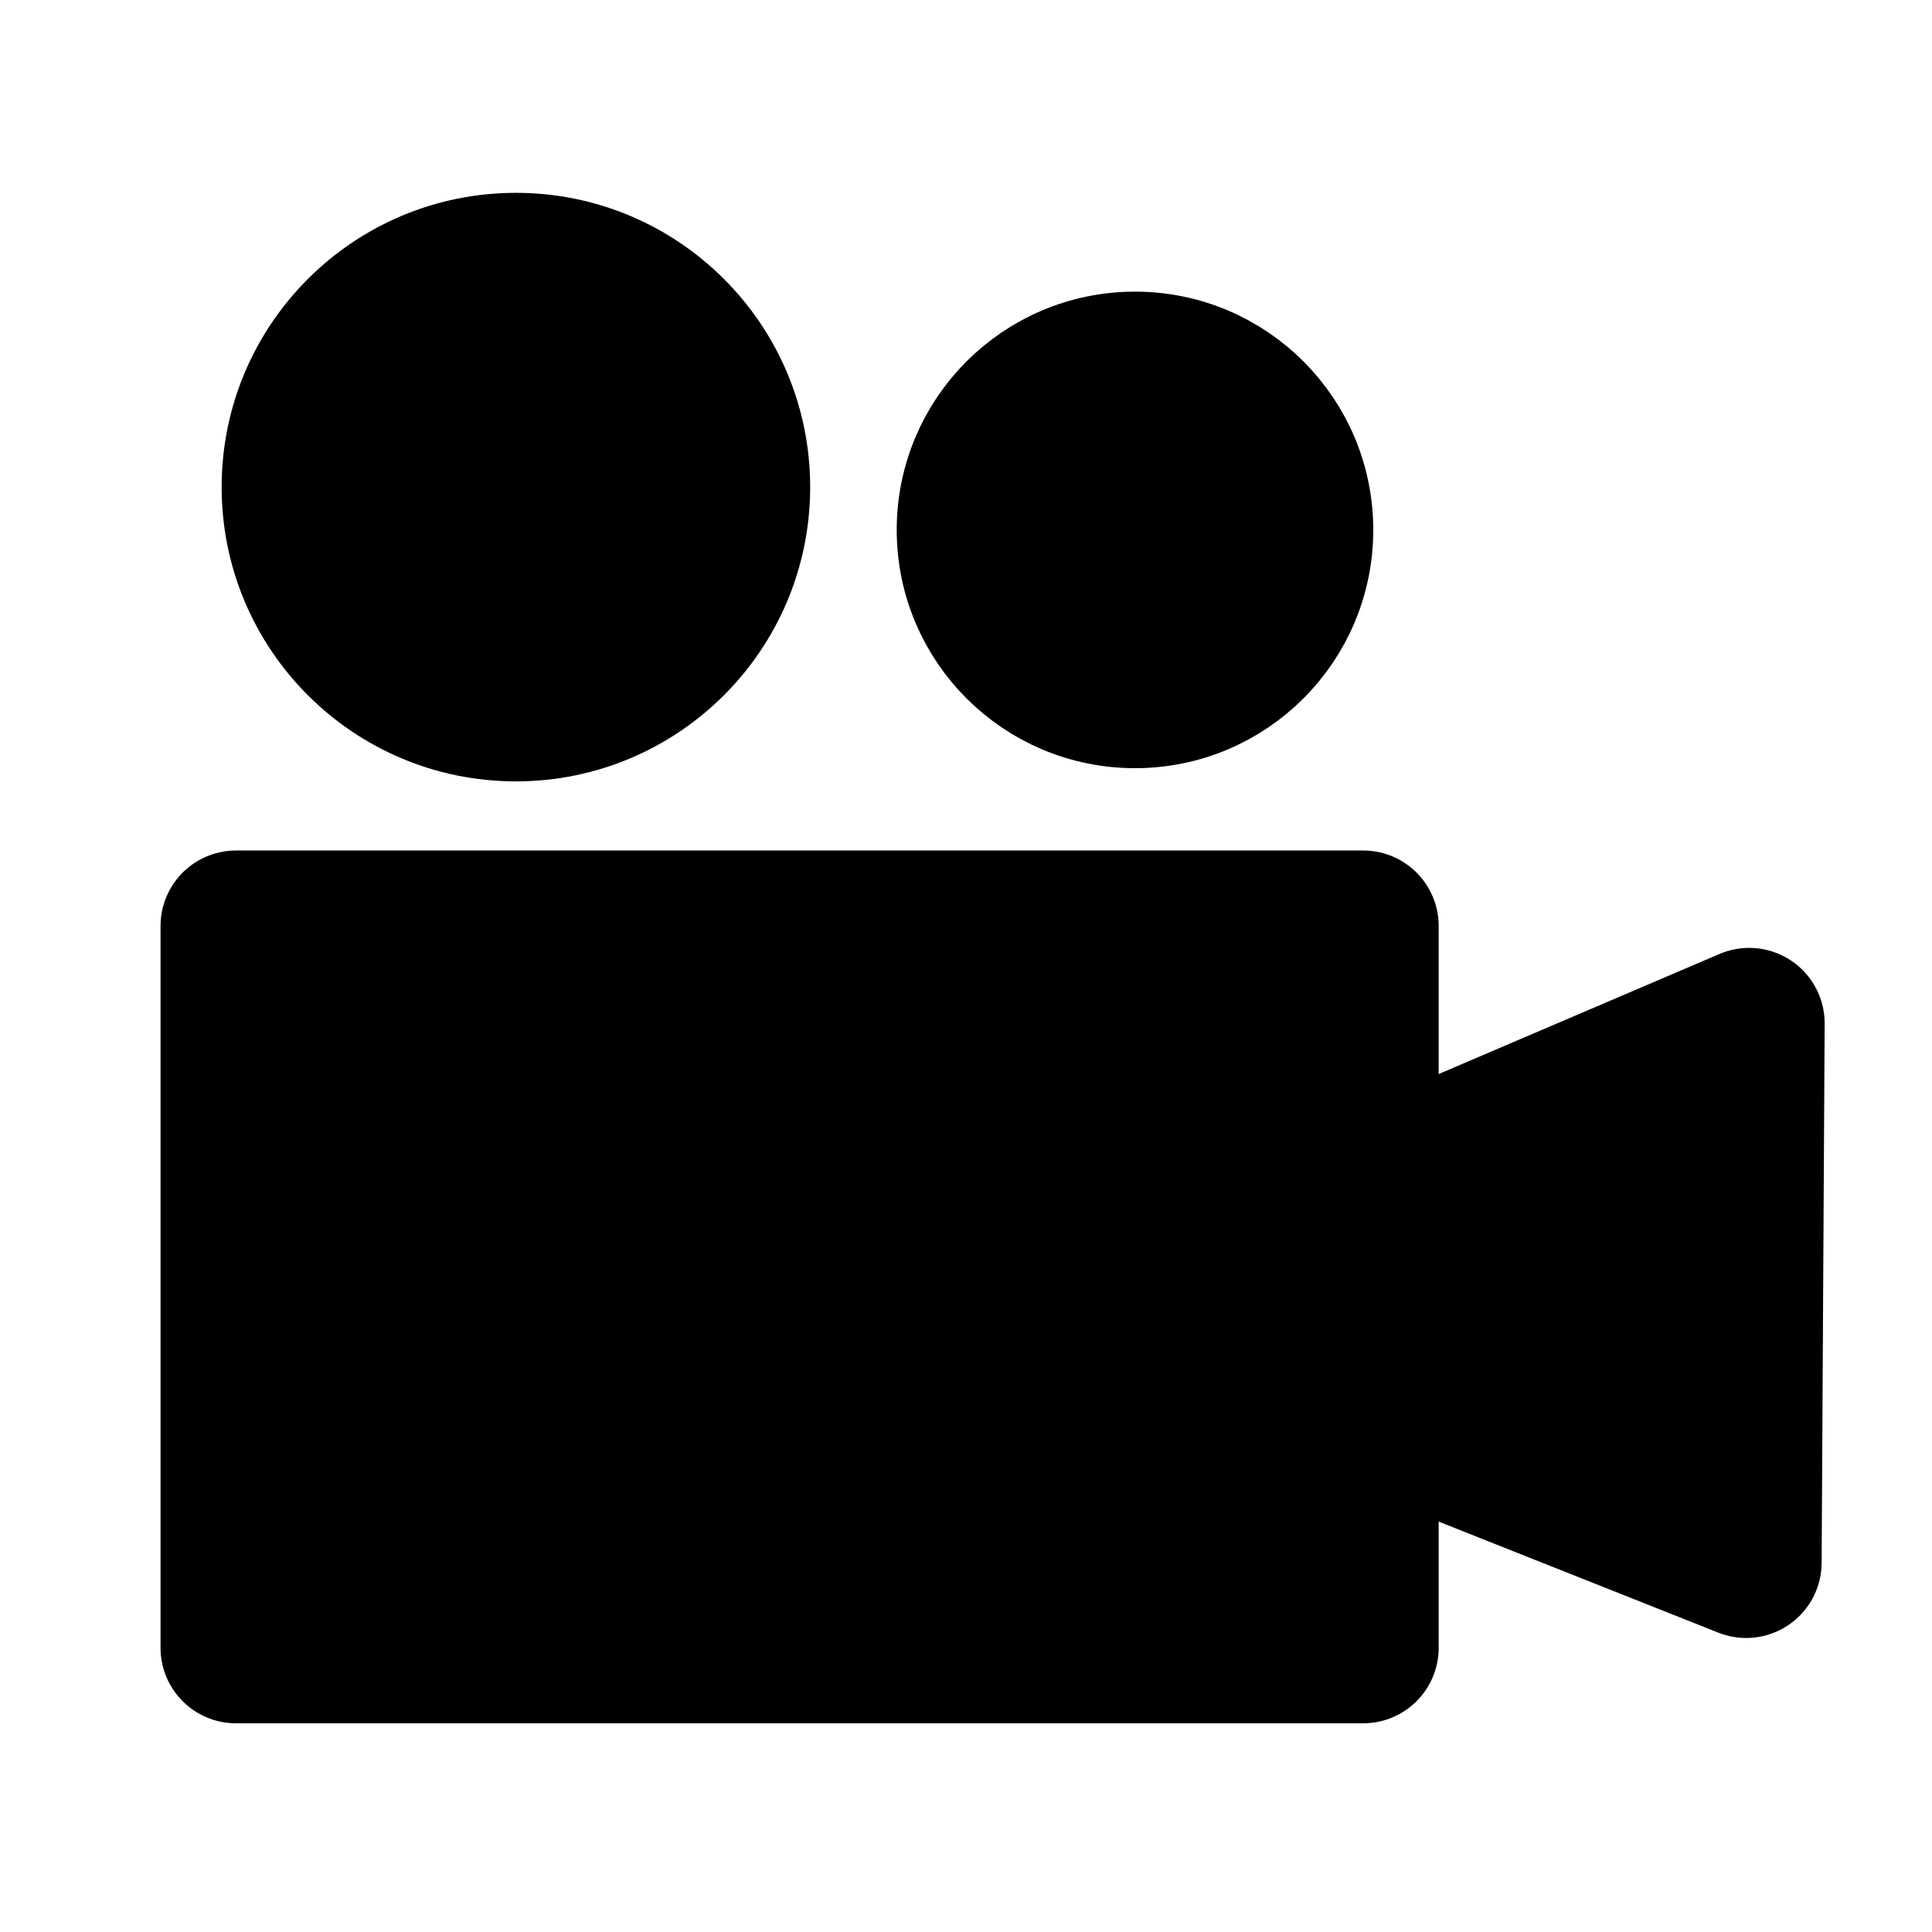
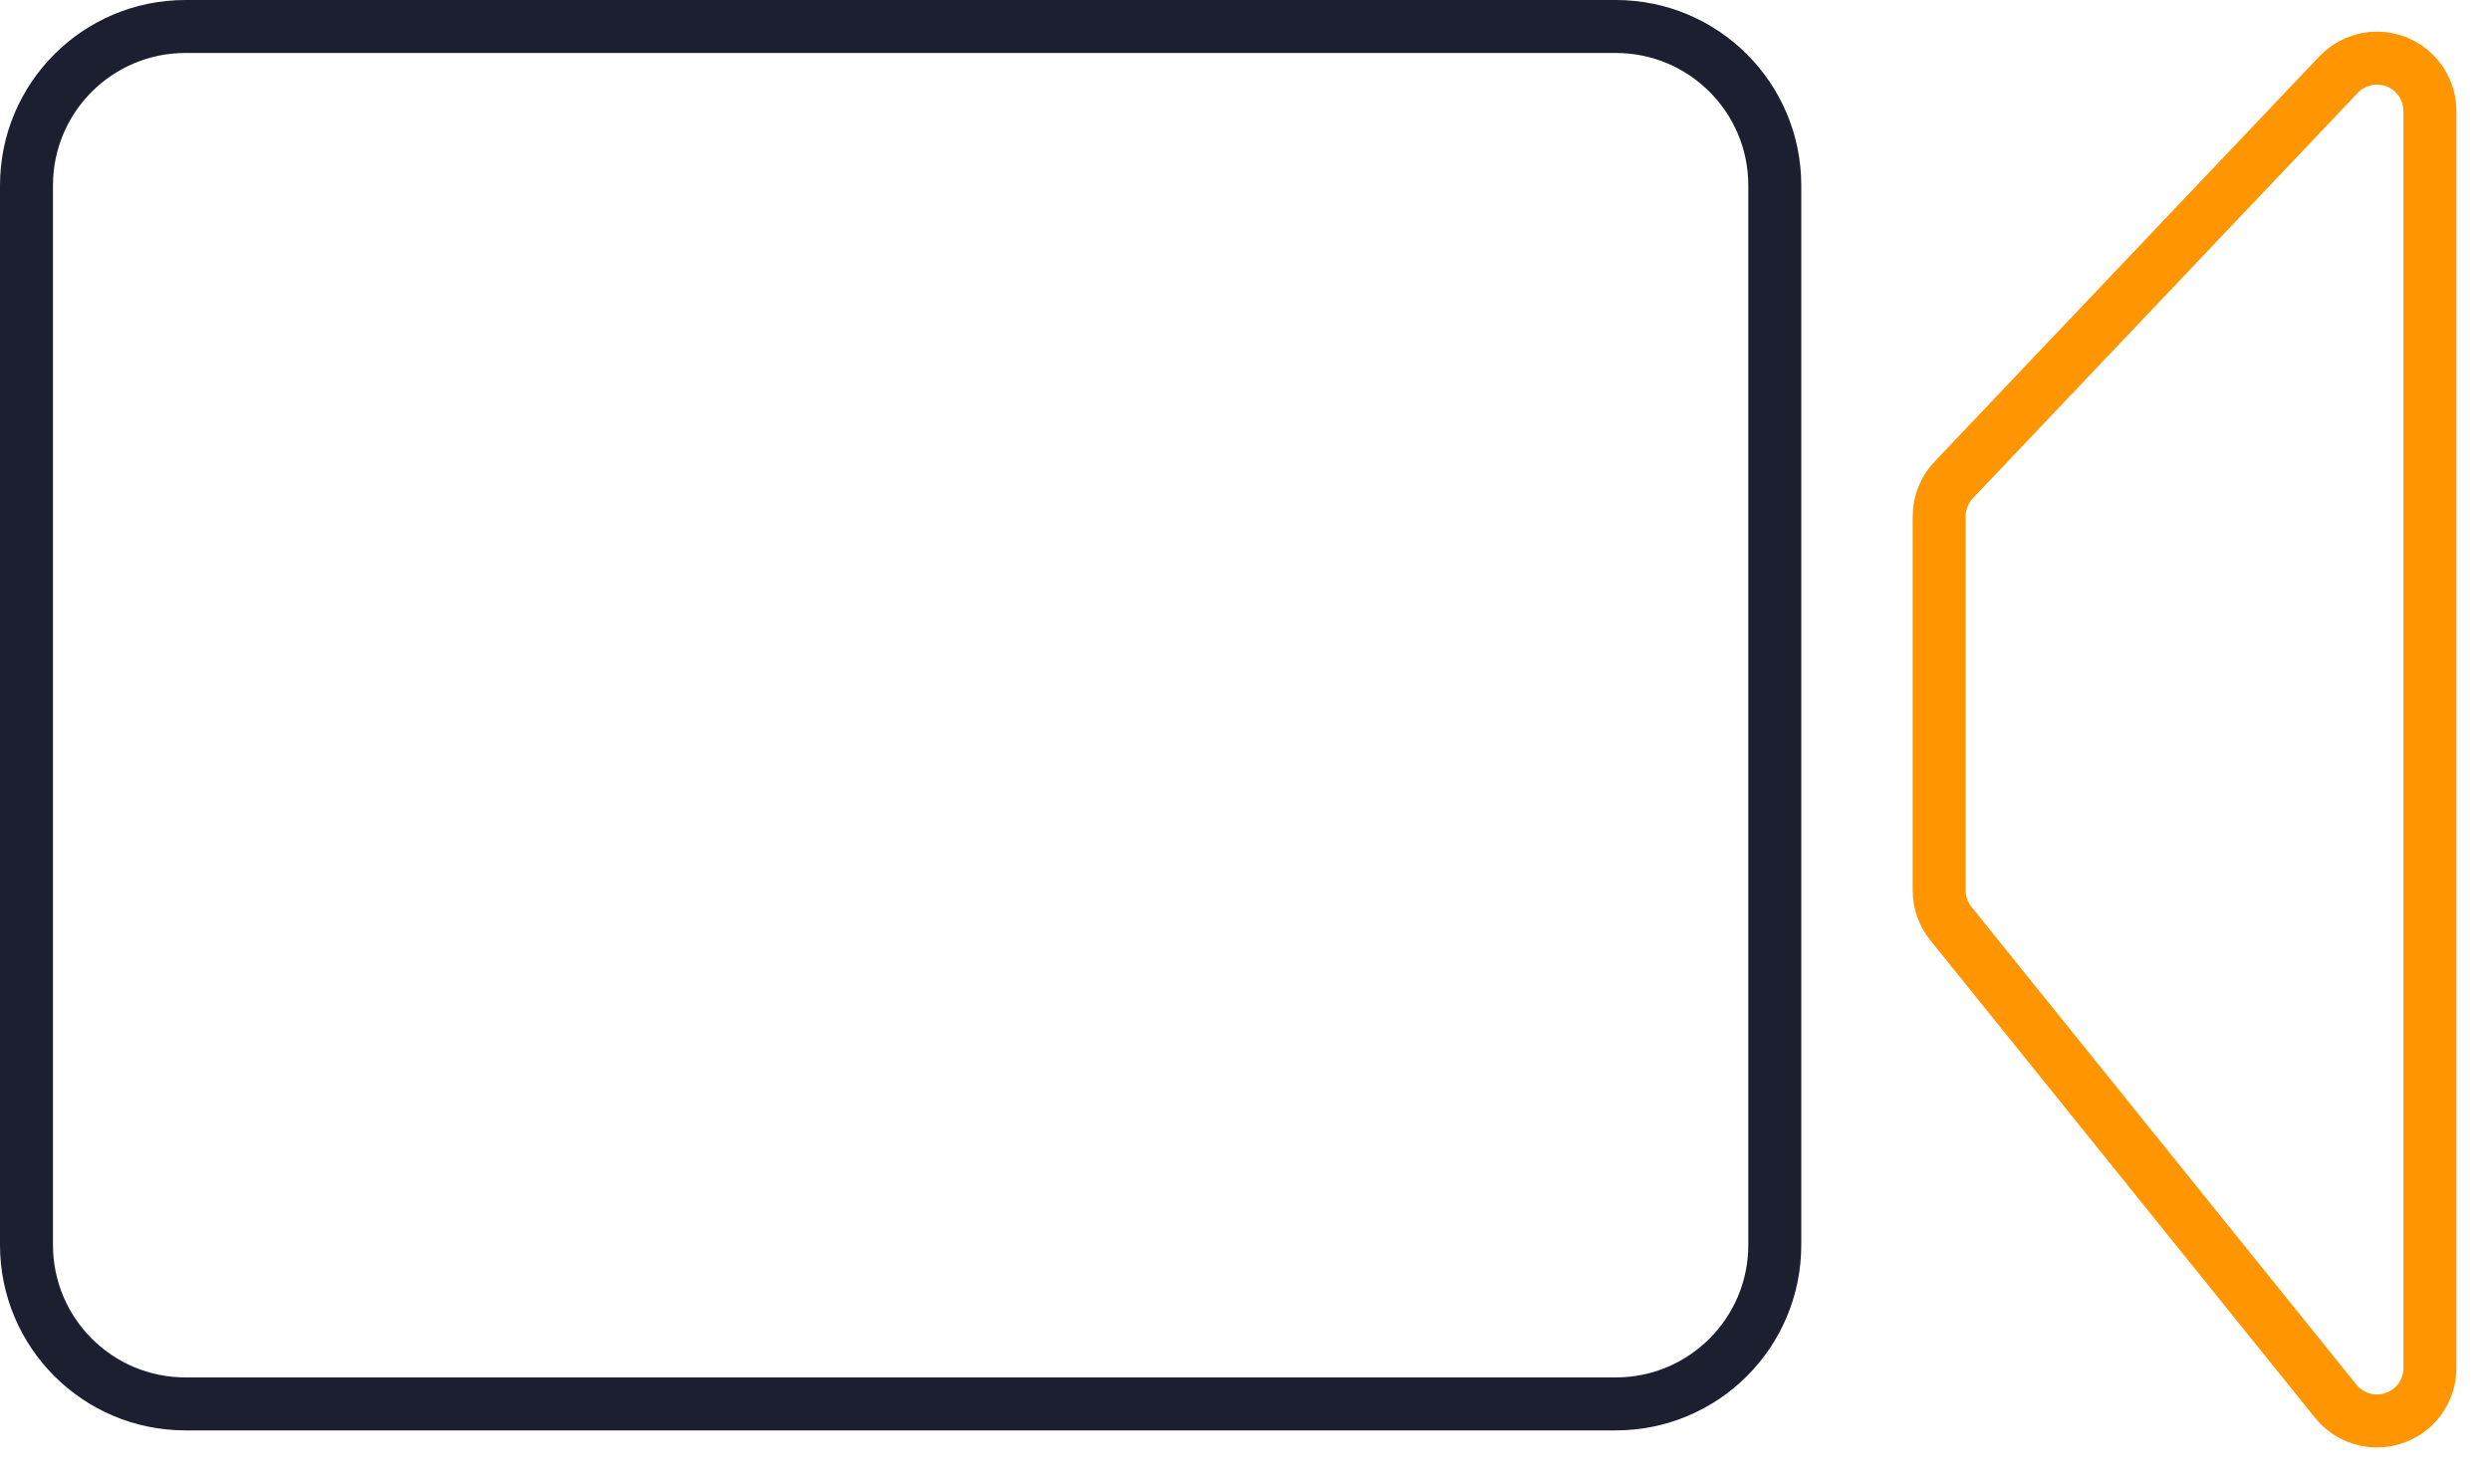
- <svg xmlns="http://www.w3.org/2000/svg" width="32" height="32">
-   <g transform="translate(0 -1020.362)">
-     <rect width="18.67" height="11.956" x="3.909" y="-1047.655" transform="scale(1 -1)" stroke="#000" stroke-width="2.5" stroke-linecap="round" stroke-linejoin="round" />
-     <rect width="728.571" height="131.429" x="-531.429" y="-130.495" />
-     <path d="M23.026 1043.901l5.896 2.341.05-8.93-6.009 2.569z" stroke="#000" stroke-width="2.5" stroke-linecap="round" stroke-linejoin="round" />
-     <path d="M21.999 1029.139c0 1.767-1.432 3.2-3.2 3.2-1.767 0-3.2-1.432-3.2-3.2 0-1.767 1.432-3.2 3.2-3.2 1.767 0 3.2 1.432 3.2 3.2z" stroke="#000" stroke-linecap="round" stroke-linejoin="round" stroke-width="1.493" />
-     <path d="M12.874 1028.43c0 2.391-1.938 4.329-4.329 4.329s-4.329-1.938-4.329-4.329 1.938-4.329 4.329-4.329 4.329 1.938 4.329 4.329z" stroke="#000" stroke-linecap="round" stroke-linejoin="round" stroke-width="1.09" />
+ <svg xmlns="http://www.w3.org/2000/svg" width="47px" height="28px" viewBox="0 0 47 28" version="1.1">
+   <defs />
+   <g id="Template-3---Bitcoin-resources" stroke="none" stroke-width="1" fill="none" fill-rule="evenodd">
+     <g id="22.01.18-Bitcoin.org_Bitcoin-resources_Desktop-1200px--" transform="translate(-777, -1143)">
+       <g id="//contenct" transform="translate(215, 555)">
+         <g id="box5" transform="translate(400, 530)">
+           <g id="icon/documentaries" transform="translate(155, 42)">
+             <g id="icon">
+               <rect id="Rectangle-3" x="0" y="0" width="60" height="60" />
+               <g id="Group-2" transform="translate(7, 15)">
+                 <rect id="Rectangle-2" stroke="#1C1F30" x="0.5" y="1.5" width="33" height="26" rx="3" />
+                 <path d="M36.603,10.746 L36.603,17.808 C36.603,18.036 36.681,18.257 36.825,18.435 L44.088,27.45 C44.434,27.88 45.064,27.947 45.494,27.601 C45.729,27.411 45.866,27.125 45.866,26.822 L45.866,3.097 C45.866,2.545 45.419,2.097 44.866,2.097 C44.592,2.097 44.33,2.21 44.141,2.409 L36.878,10.058 C36.702,10.243 36.603,10.49 36.603,10.746 Z" id="Path-2" stroke="#FF9500" />
+               </g>
+             </g>
+           </g>
+         </g>
+       </g>
+     </g>
  </g>
</svg>
